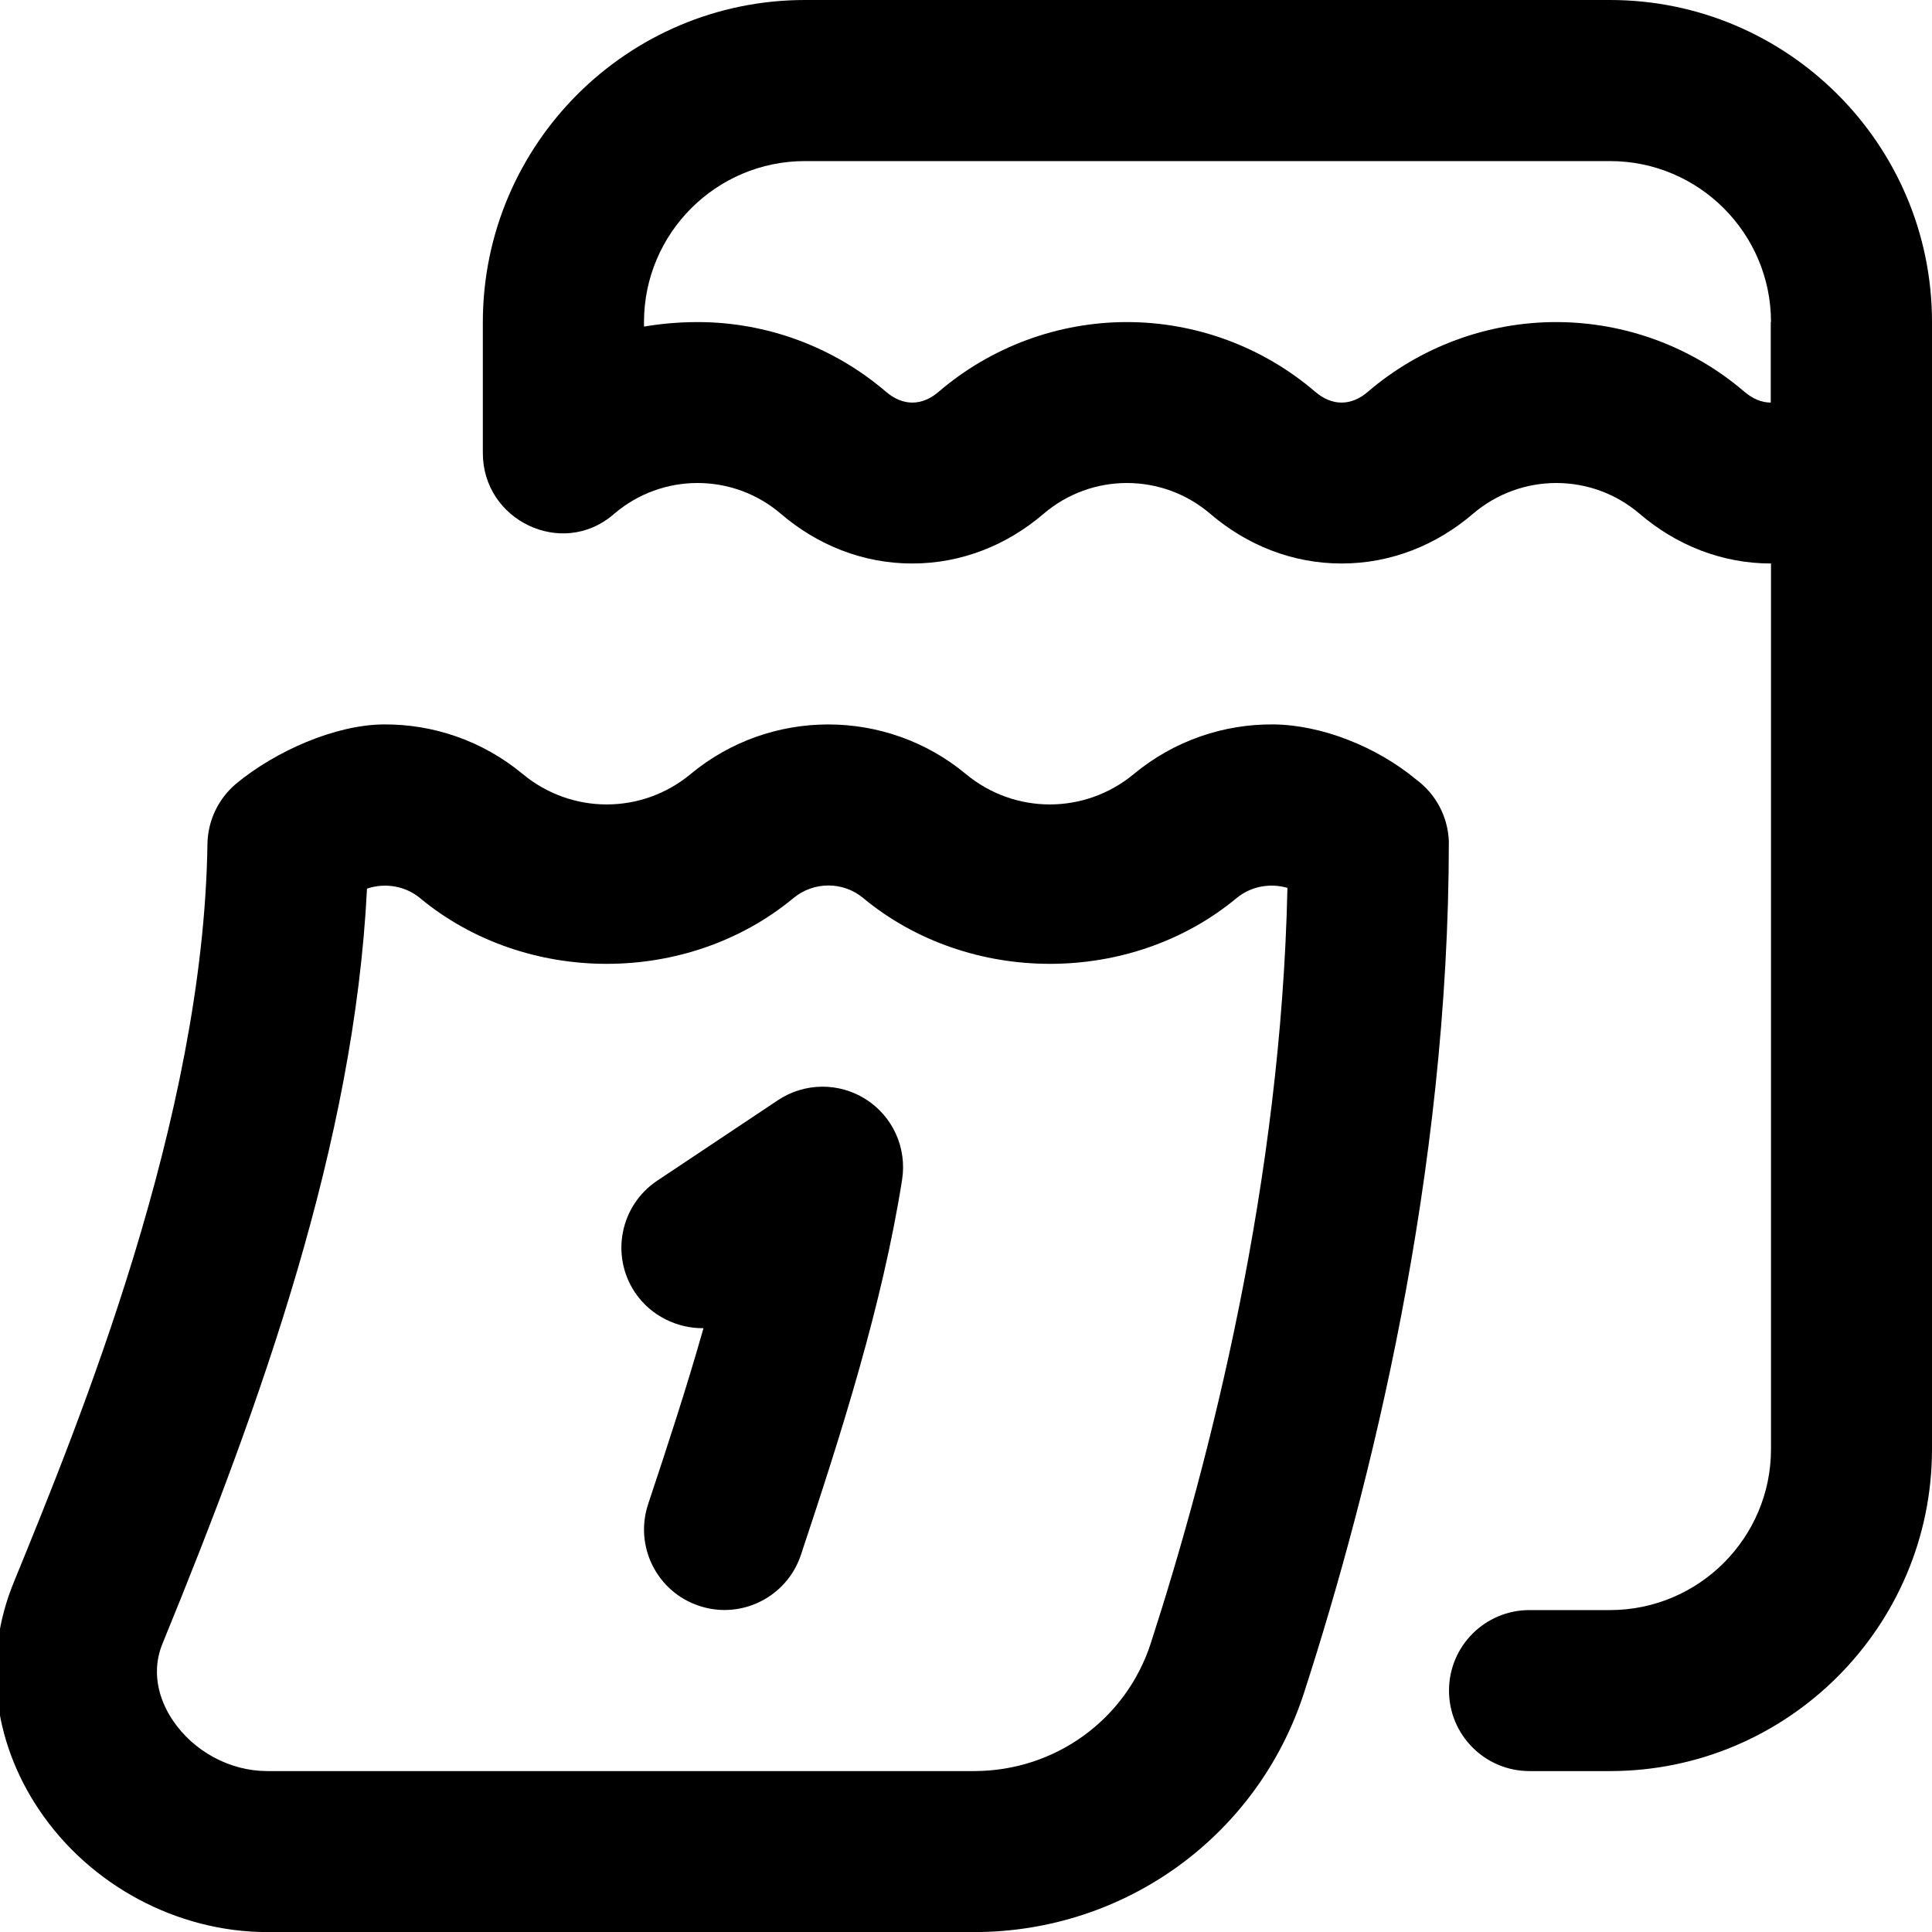
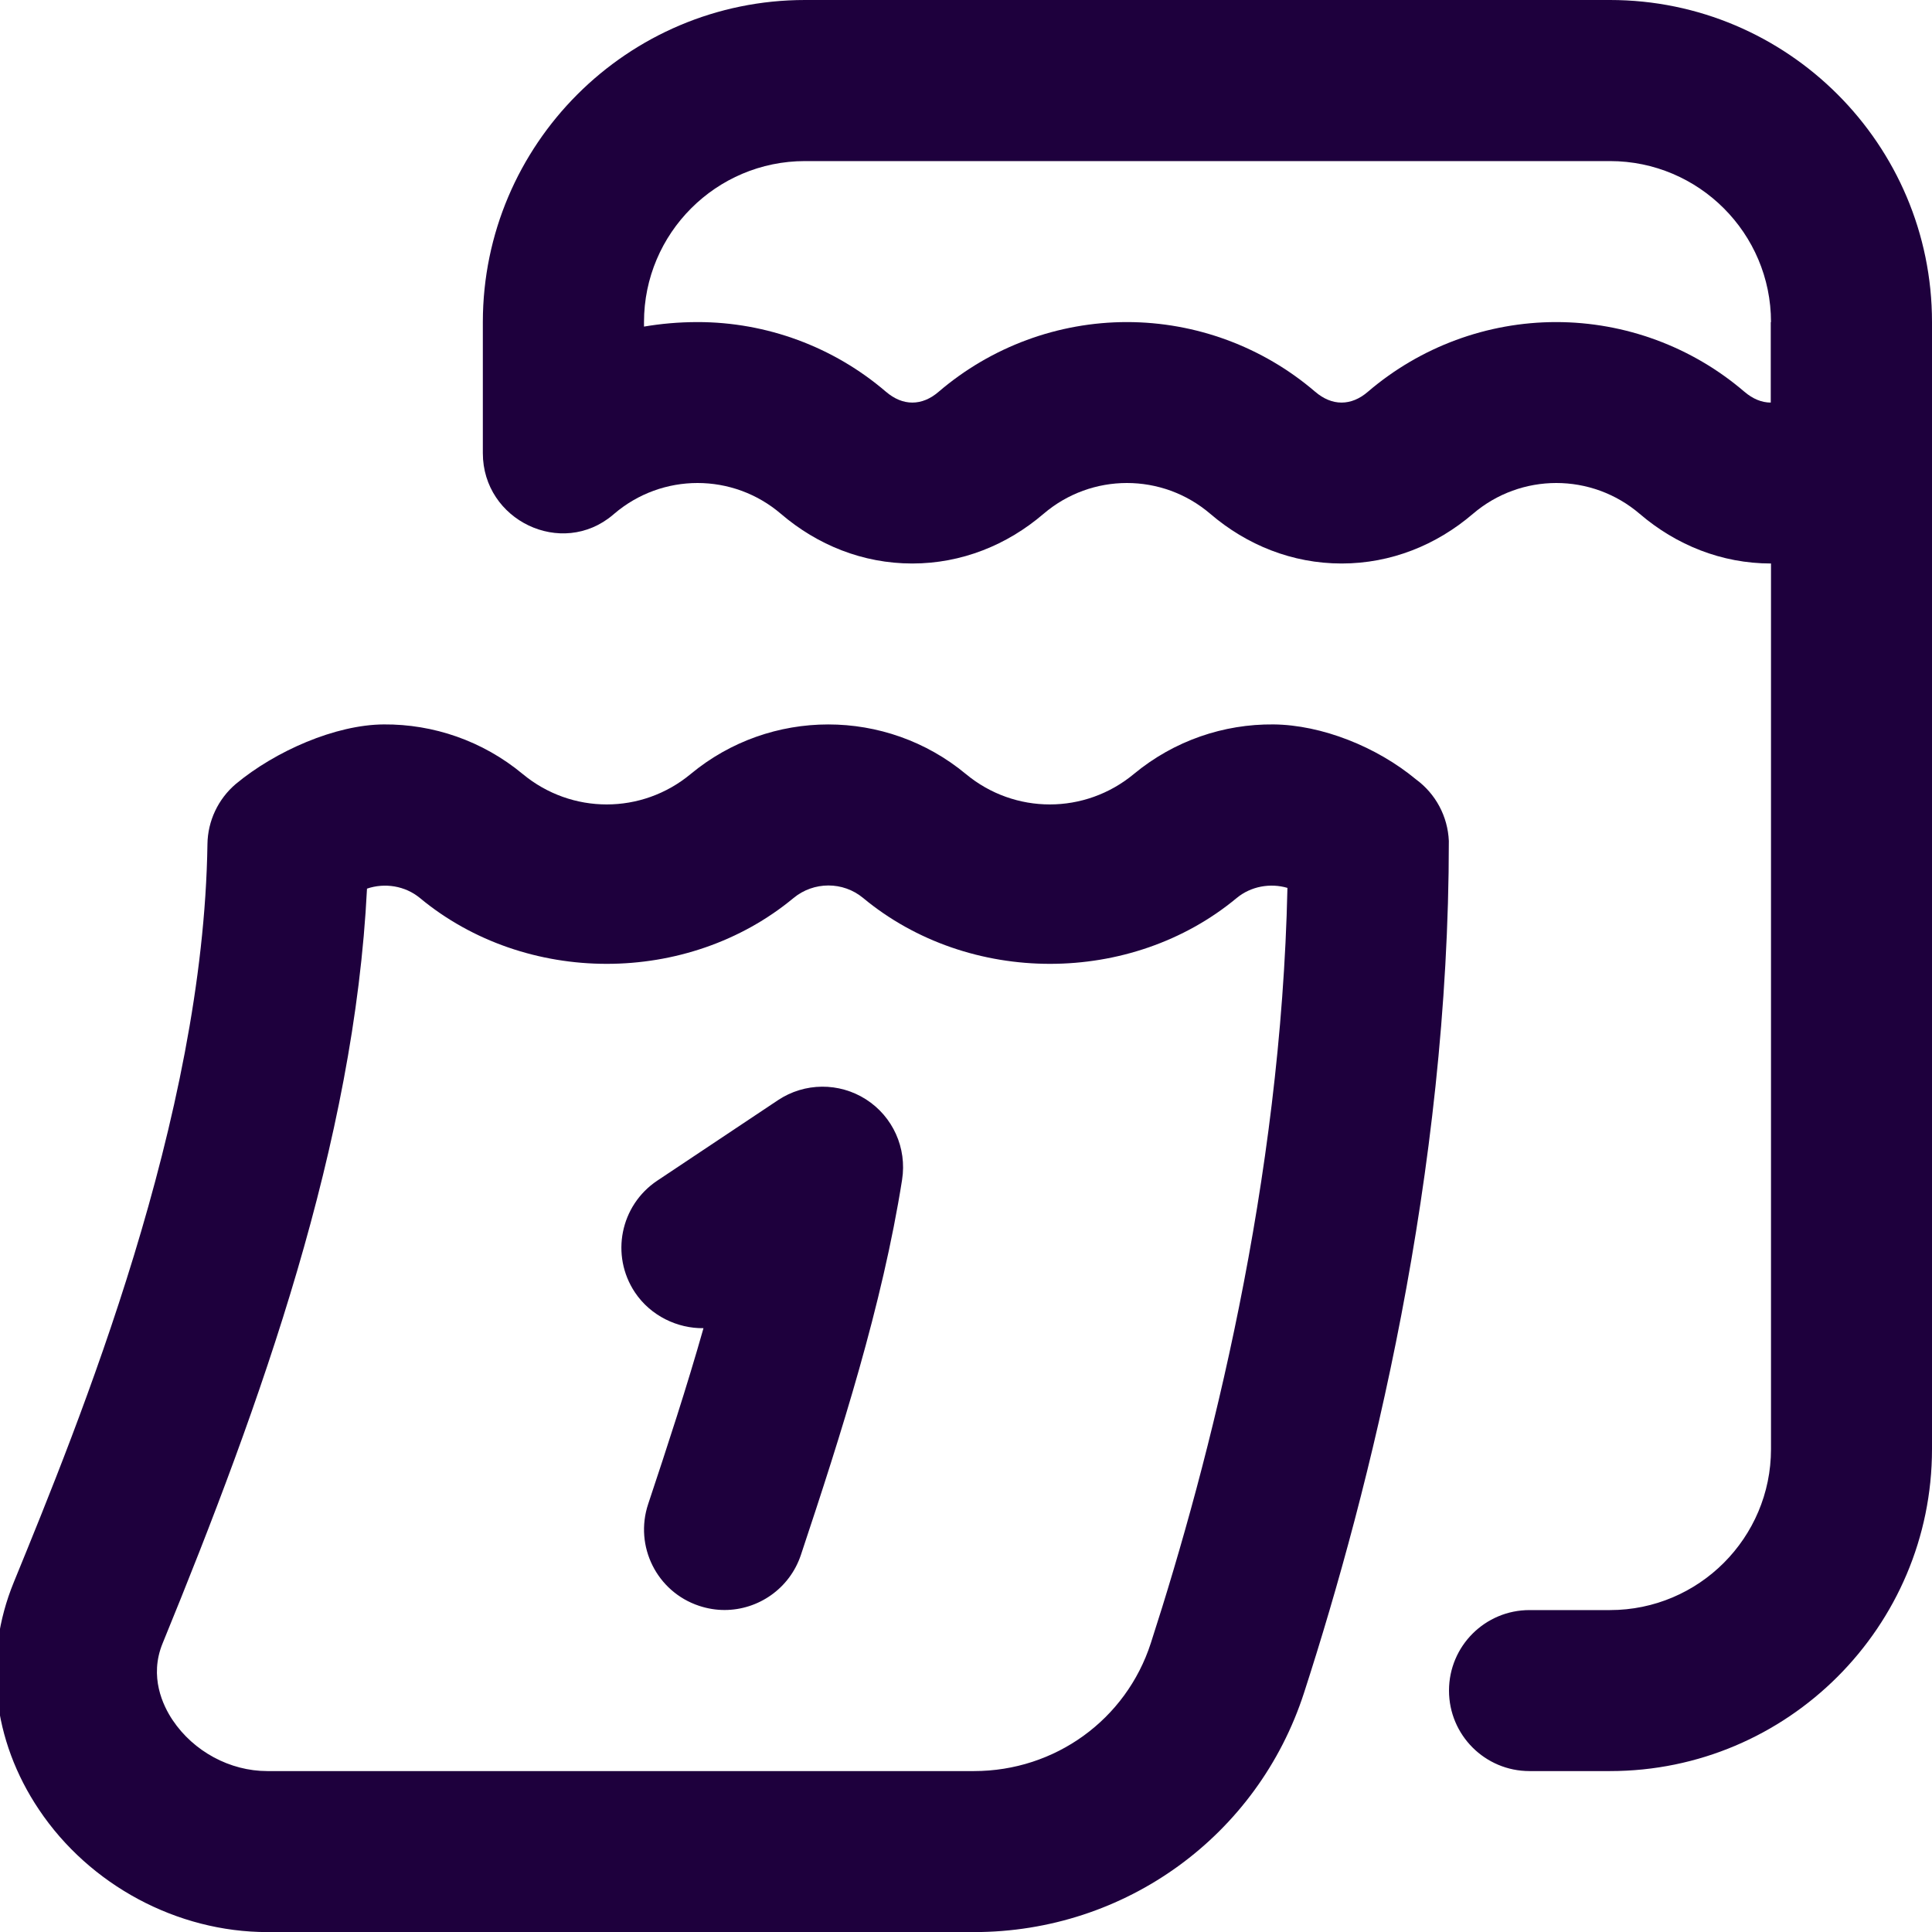
<svg xmlns="http://www.w3.org/2000/svg" id="Layer_1" data-name="Layer 1" viewBox="0 0 24 24">
-   <path d="m11.206,14.656c-.246,1.557-.756,3.155-1.257,4.66-.14.419-.53.684-.949.684-.104,0-.211-.017-.316-.052-.524-.174-.807-.74-.632-1.265.238-.715.479-1.45.687-2.184-.319.005-.655-.15-.852-.445-.306-.46-.182-1.08.277-1.387l1.5-1c.332-.221.761-.223,1.094-.01.334.214.51.605.448.998Zm6.792-4.209c0,4.144-.977,8.042-1.798,10.579-.575,1.779-2.223,2.975-4.1,2.975H3.322c-1.121,0-2.208-.582-2.837-1.52-.581-.864-.695-1.895-.314-2.825.823-2.012,2.356-5.757,2.406-9.17.004-.289.133-.561.353-.748.491-.408,1.237-.736,1.839-.739.612-.004,1.225.202,1.724.616.608.504,1.48.504,2.087,0,.99-.821,2.428-.821,3.418,0,.607.504,1.479.504,2.087,0,.502-.416,1.119-.622,1.735-.616.598.006,1.281.277,1.769.682.246.18.396.461.409.766Zm-2.004.583c-.213-.063-.454-.021-.631.125-1.313,1.091-3.326,1.091-4.641,0-.25-.208-.614-.206-.864,0-1.315,1.091-3.327,1.091-4.642,0-.184-.152-.438-.191-.657-.116-.158,3.163-1.308,6.369-2.539,9.375-.17.415.005.775.124.953.262.391.713.634,1.177.634h8.778c1.007,0,1.89-.639,2.197-1.59.741-2.29,1.618-5.733,1.697-9.381Zm8.006-7.029v14c0,2.206-1.794,4-4,4h-1c-.552,0-1-.447-1-1s.448-1,1-1h1c1.103,0,2-.897,2-2V7c-.614,0-1.179-.23-1.63-.616-.299-.256-.668-.384-1.037-.384s-.738.128-1.037.384c-.451.386-1.016.616-1.63.616s-1.179-.23-1.63-.616c-.299-.256-.668-.384-1.037-.384s-.738.128-1.037.384c-.451.386-1.016.616-1.63.616s-1.179-.23-1.63-.616c-.299-.256-.668-.384-1.037-.384s-.738.128-1.037.384l-.014.012c-.637.539-1.616.068-1.616-.767v-1.629C6,1.794,7.794,0,10,0h10c2.206,0,4,1.794,4,4Zm-2,0c0-1.103-.897-2-2-2h-10c-1.103,0-2,.897-2,2v.056c.207-.035.428-.056.667-.056.856,0,1.687.307,2.338.865.104.089.215.135.328.135s.224-.045.328-.135c.652-.558,1.482-.865,2.338-.865s1.687.307,2.338.865c.104.089.215.135.328.135s.224-.045.328-.135c.652-.558,1.482-.865,2.338-.865s1.687.307,2.338.865c.104.089.215.135.328.135v-1Z" />
+   <path fill="#1e003d" d="m11.206,14.656c-.246,1.557-.756,3.155-1.257,4.66-.14.419-.53.684-.949.684-.104,0-.211-.017-.316-.052-.524-.174-.807-.74-.632-1.265.238-.715.479-1.45.687-2.184-.319.005-.655-.15-.852-.445-.306-.46-.182-1.08.277-1.387l1.5-1c.332-.221.761-.223,1.094-.01.334.214.51.605.448.998Zm6.792-4.209c0,4.144-.977,8.042-1.798,10.579-.575,1.779-2.223,2.975-4.1,2.975H3.322c-1.121,0-2.208-.582-2.837-1.52-.581-.864-.695-1.895-.314-2.825.823-2.012,2.356-5.757,2.406-9.17.004-.289.133-.561.353-.748.491-.408,1.237-.736,1.839-.739.612-.004,1.225.202,1.724.616.608.504,1.48.504,2.087,0,.99-.821,2.428-.821,3.418,0,.607.504,1.479.504,2.087,0,.502-.416,1.119-.622,1.735-.616.598.006,1.281.277,1.769.682.246.18.396.461.409.766Zm-2.004.583c-.213-.063-.454-.021-.631.125-1.313,1.091-3.326,1.091-4.641,0-.25-.208-.614-.206-.864,0-1.315,1.091-3.327,1.091-4.642,0-.184-.152-.438-.191-.657-.116-.158,3.163-1.308,6.369-2.539,9.375-.17.415.005.775.124.953.262.391.713.634,1.177.634h8.778c1.007,0,1.89-.639,2.197-1.59.741-2.29,1.618-5.733,1.697-9.381Zm8.006-7.029v14c0,2.206-1.794,4-4,4h-1c-.552,0-1-.447-1-1s.448-1,1-1h1c1.103,0,2-.897,2-2V7c-.614,0-1.179-.23-1.63-.616-.299-.256-.668-.384-1.037-.384s-.738.128-1.037.384c-.451.386-1.016.616-1.63.616s-1.179-.23-1.63-.616c-.299-.256-.668-.384-1.037-.384s-.738.128-1.037.384c-.451.386-1.016.616-1.63.616s-1.179-.23-1.63-.616c-.299-.256-.668-.384-1.037-.384s-.738.128-1.037.384l-.014.012c-.637.539-1.616.068-1.616-.767v-1.629C6,1.794,7.794,0,10,0h10c2.206,0,4,1.794,4,4Zm-2,0c0-1.103-.897-2-2-2h-10c-1.103,0-2,.897-2,2v.056c.207-.035.428-.056.667-.056.856,0,1.687.307,2.338.865.104.089.215.135.328.135s.224-.045.328-.135c.652-.558,1.482-.865,2.338-.865s1.687.307,2.338.865c.104.089.215.135.328.135s.224-.045.328-.135c.652-.558,1.482-.865,2.338-.865s1.687.307,2.338.865c.104.089.215.135.328.135v-1Z" />
</svg>
